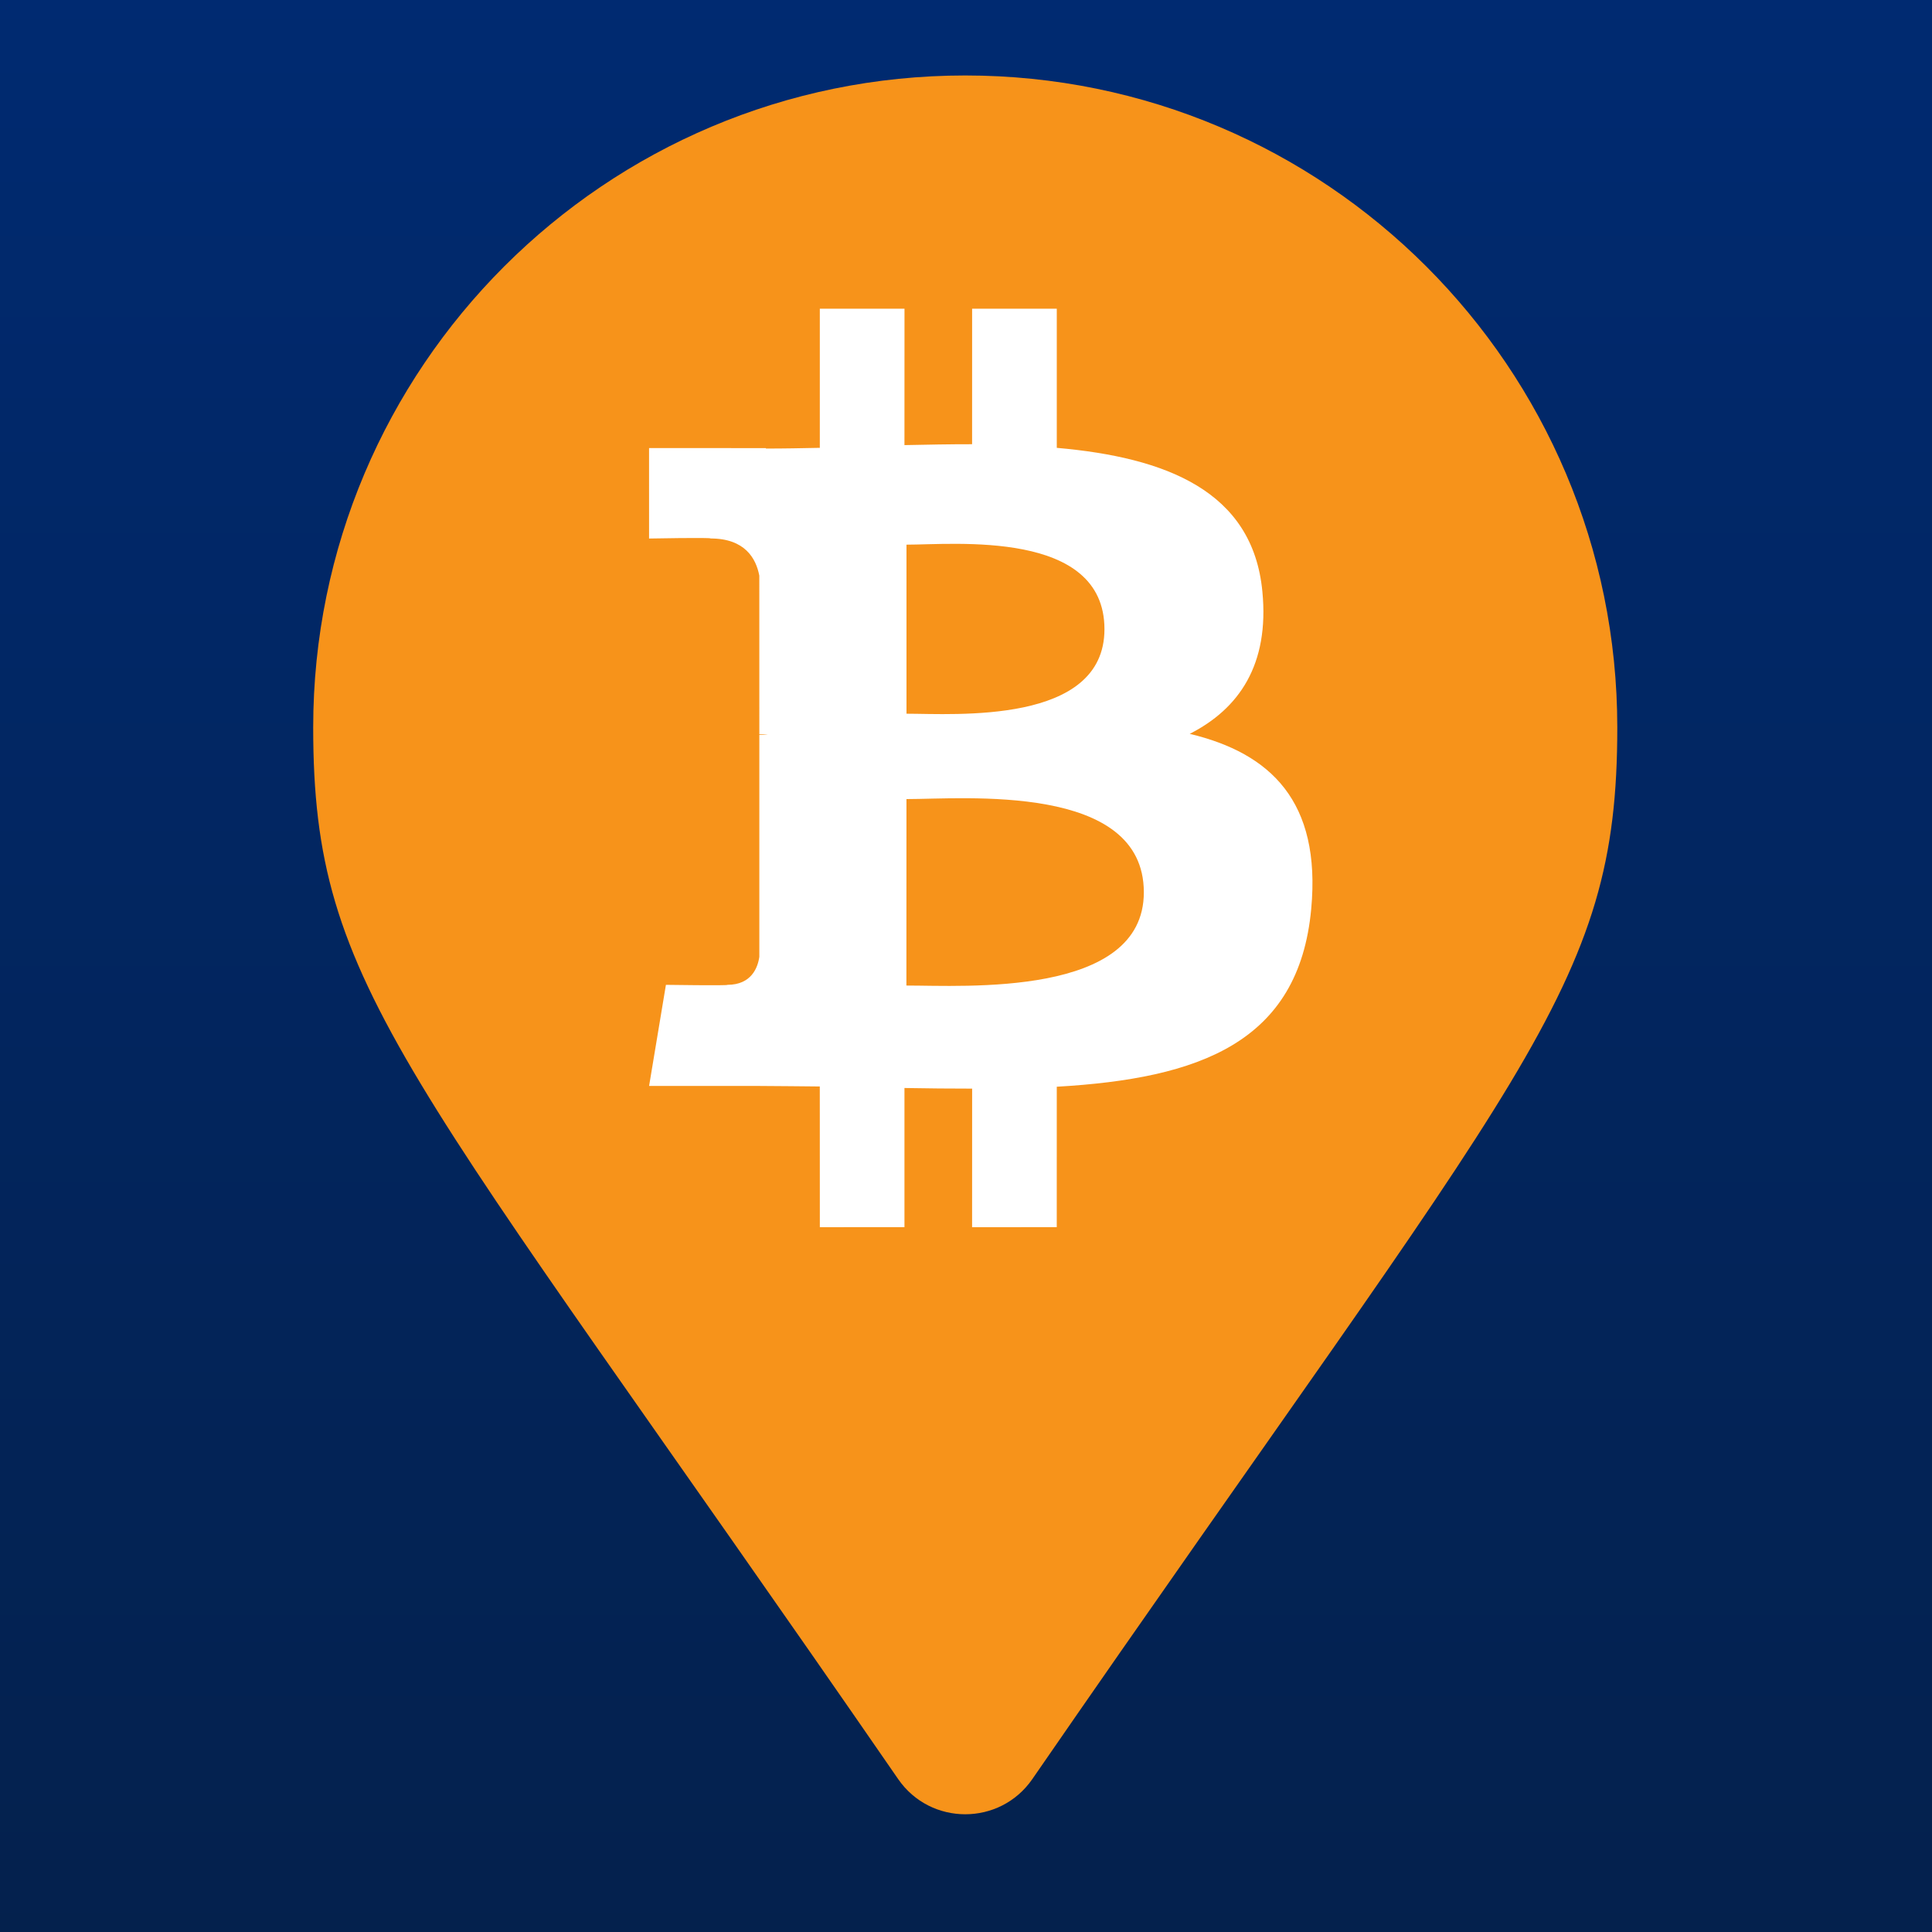
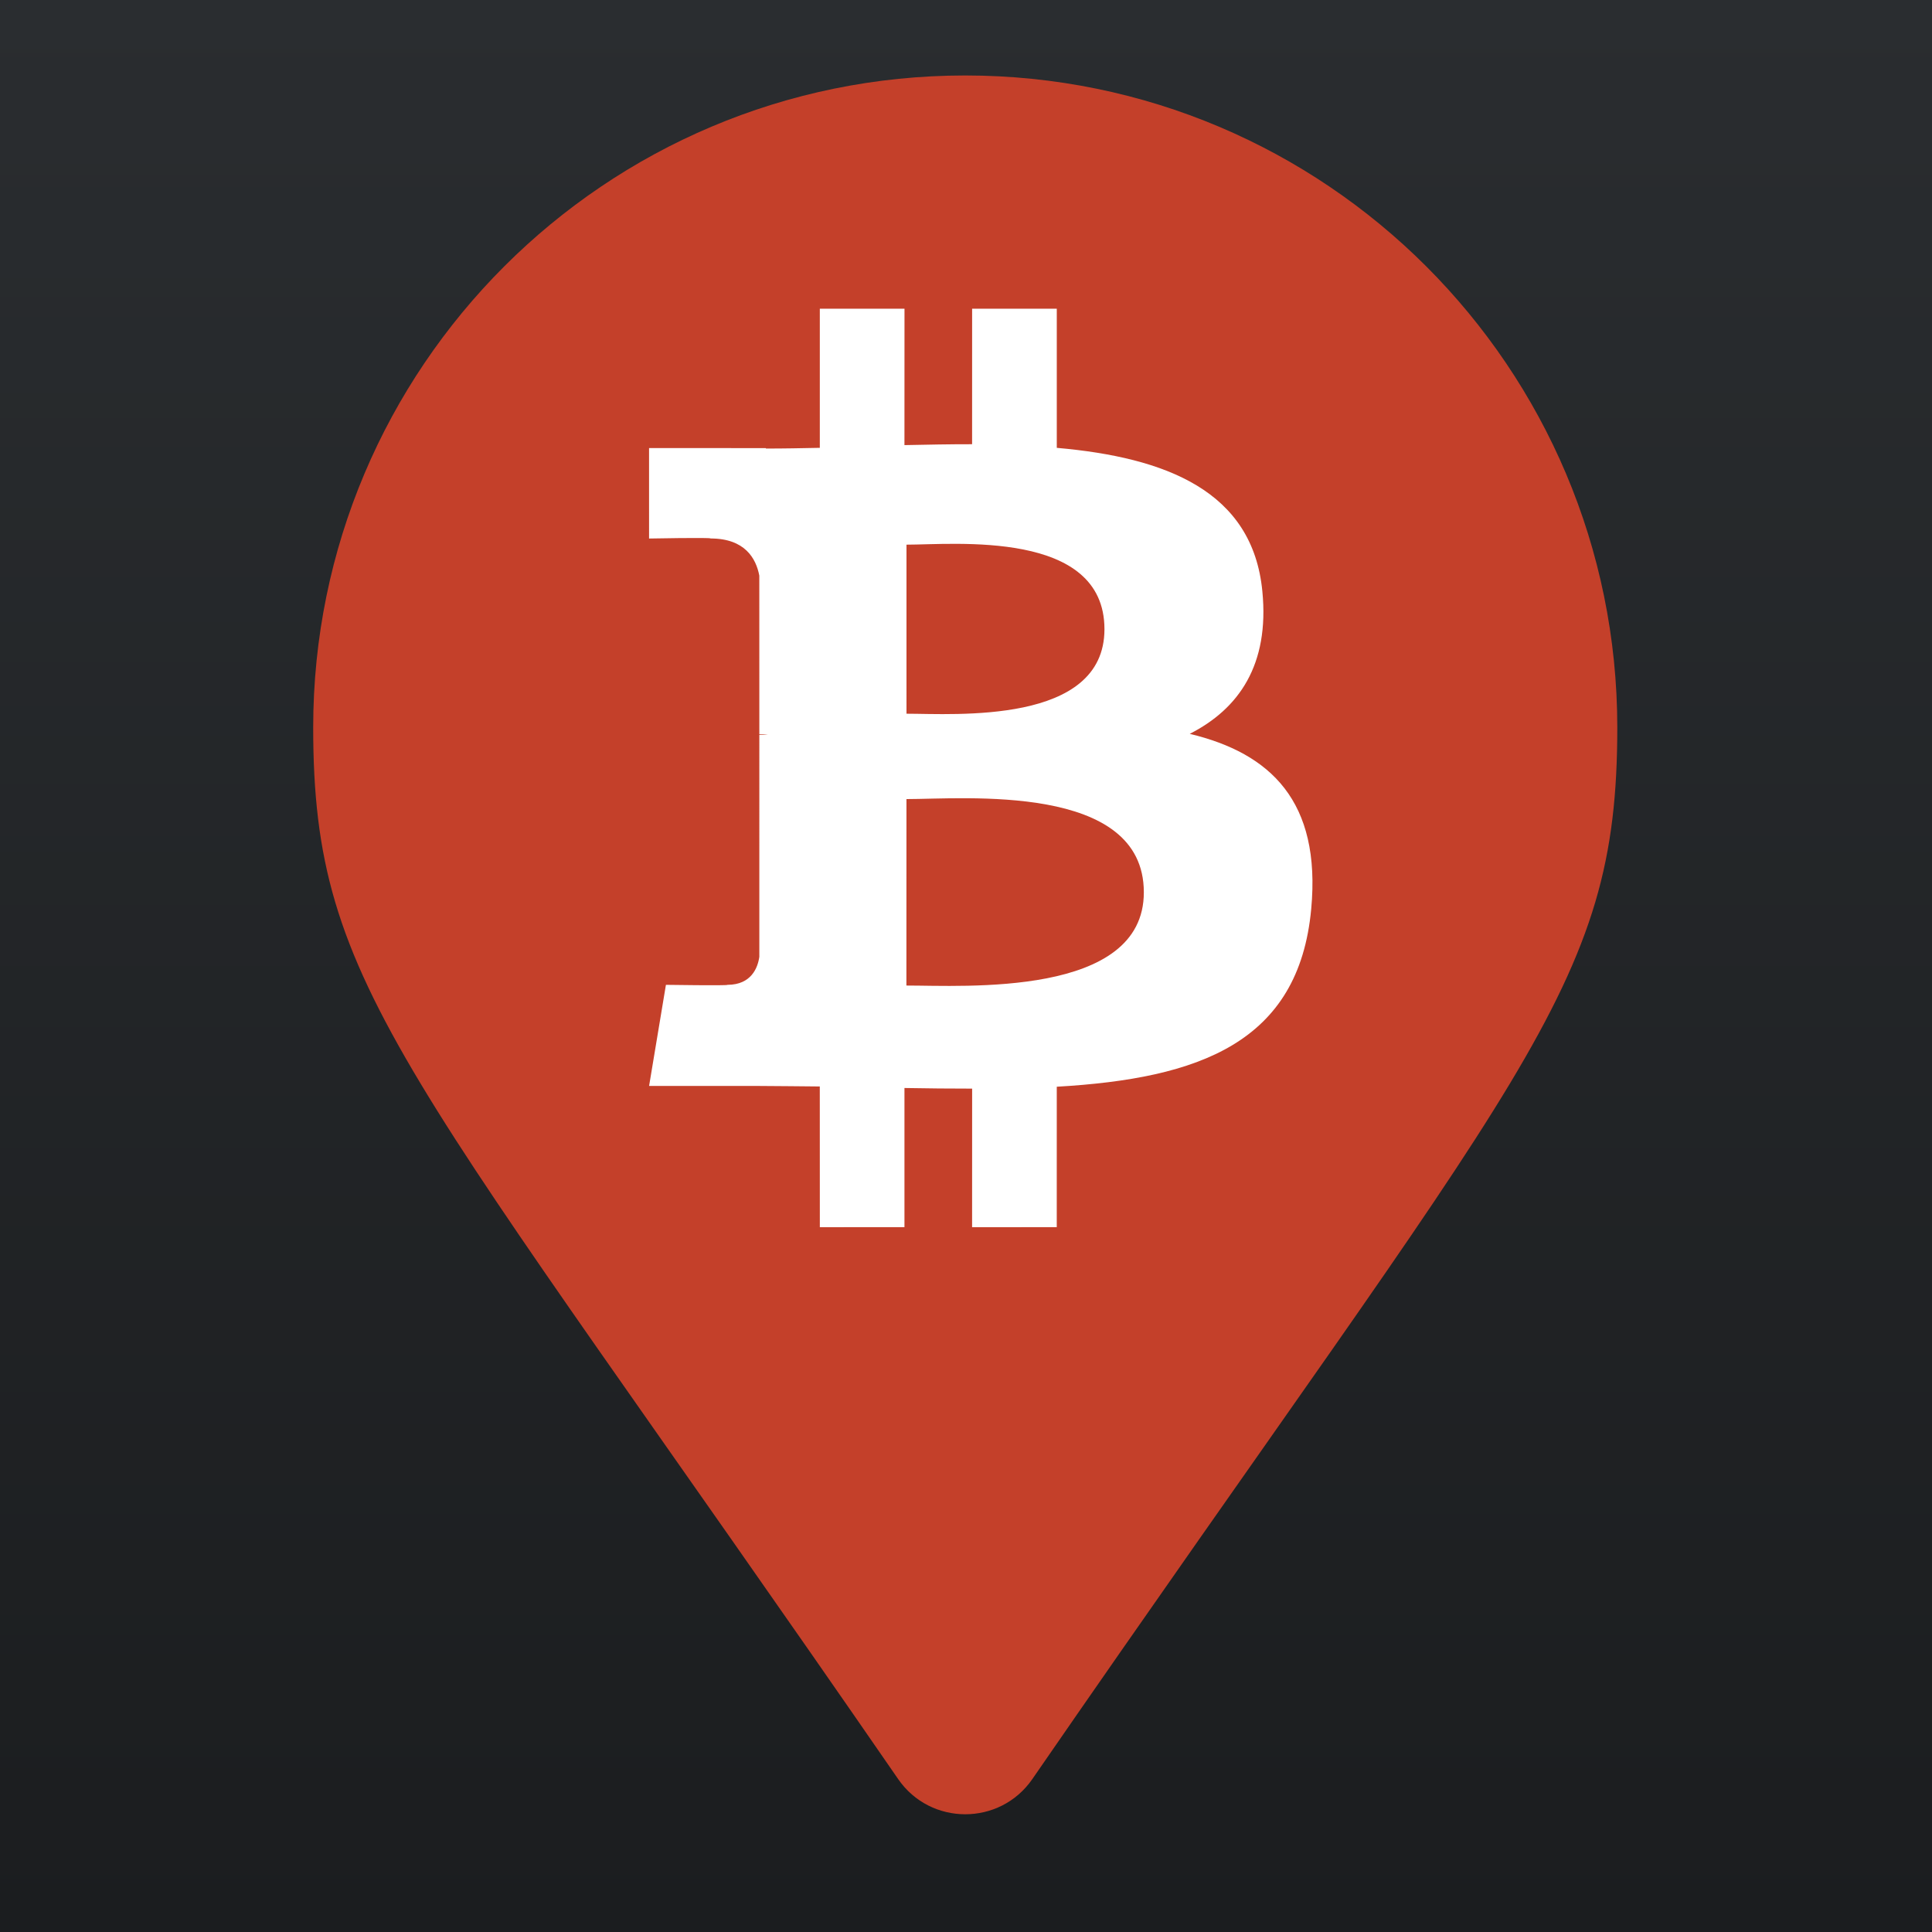
<svg xmlns="http://www.w3.org/2000/svg" aria-hidden="true" focusable="false" role="img" width="512" height="512">
  <defs>
    <linearGradient id="backgroundGradient" x1="0" x2="0" y1="0" y2="1">
-       <stop offset="0%" stop-color="#002a71" />
-       <stop offset="100%" stop-color="#04214d" />
+       <stop offset="0%" stop-color="#2a2d30" />
+       <stop offset="100%" stop-color="#1b1d1f" />
    </linearGradient>
  </defs>
  <rect x="0" y="0" width="100%" height="100%" fill="url(#backgroundGradient)" />
  <g transform="translate(83, 20)">
    <g transform="scale(0.9, 0.9)">
-       <path fill="#F7931A" d="M172.268 501.67C26.97 291.031 0 269.413 0 192 0 85.961 85.961 0 192 0s192 85.961 192 192c0 77.413-26.97 99.031-172.268 309.67-9.535 13.774-29.93 13.773-39.464 0z" />
+       <path fill="#C4402A" d="M172.268 501.67C26.97 291.031 0 269.413 0 192 0 85.961 85.961 0 192 0s192 85.961 192 192c0 77.413-26.97 99.031-172.268 309.67-9.535 13.774-29.93 13.773-39.464 0z" />
      <g transform="translate(-83, 40) rotate(-14 0 0) scale(14 14)">
        <path fill="#FFF" fill-rule="nonzero" d="M23.189 14.02c.314-2.096-1.283-3.223-3.465-3.975l.708-2.84-1.728-.43-.69 2.765c-.454-.114-.92-.22-1.385-.326l.695-2.783L15.596 6l-.708 2.839c-.376-.086-.746-.17-1.104-.26l.002-.009-2.384-.595-.46 1.846s1.283.294 1.256.312c.7.175.826.638.805 1.006l-.806 3.235c.048.012.11.03.18.057l-.183-.045-1.13 4.532c-.086.212-.303.531-.793.41.018.025-1.256-.313-1.256-.313l-.858 1.978 2.25.561c.418.105.828.215 1.231.318l-.715 2.872 1.727.43.708-2.84c.472.127.93.245 1.378.357l-.706 2.828 1.728.43.715-2.866c2.948.558 5.164.333 6.097-2.333.752-2.146-.037-3.385-1.588-4.192 1.13-.26 1.98-1.003 2.207-2.538zm-3.95 5.538c-.533 2.147-4.148.986-5.32.695l.95-3.805c1.172.293 4.929.872 4.37 3.11zm.535-5.569c-.487 1.953-3.495.96-4.47.717l.86-3.45c.975.243 4.118.696 3.61 2.733z" />
      </g>
    </g>
  </g>
</svg>
